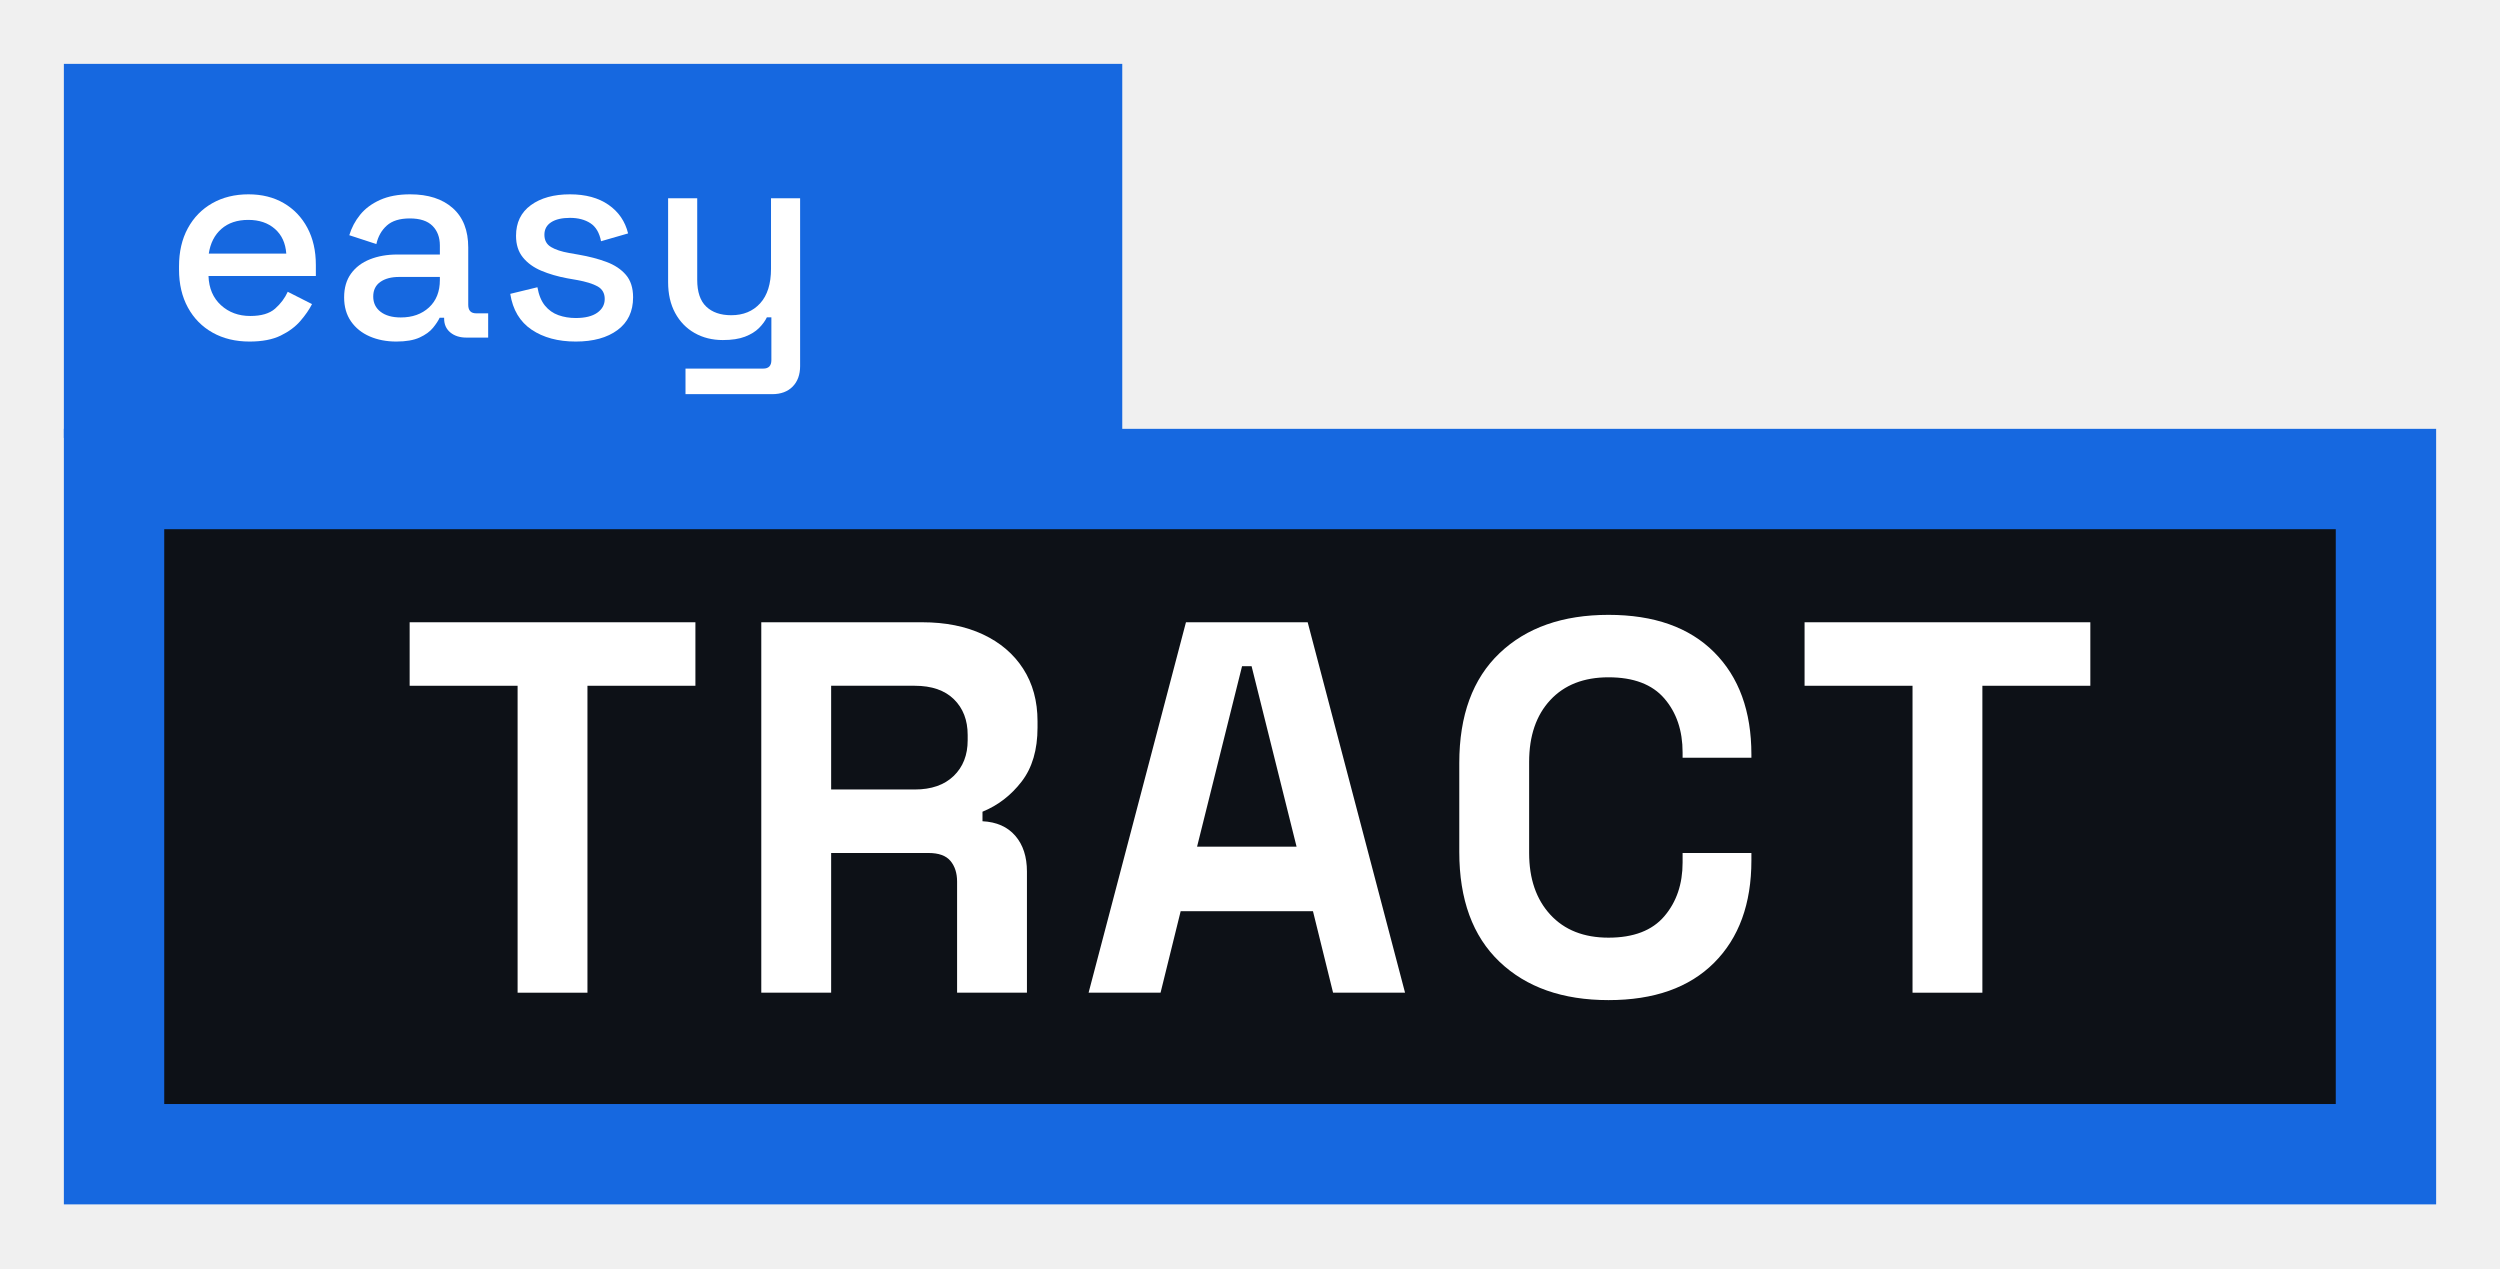
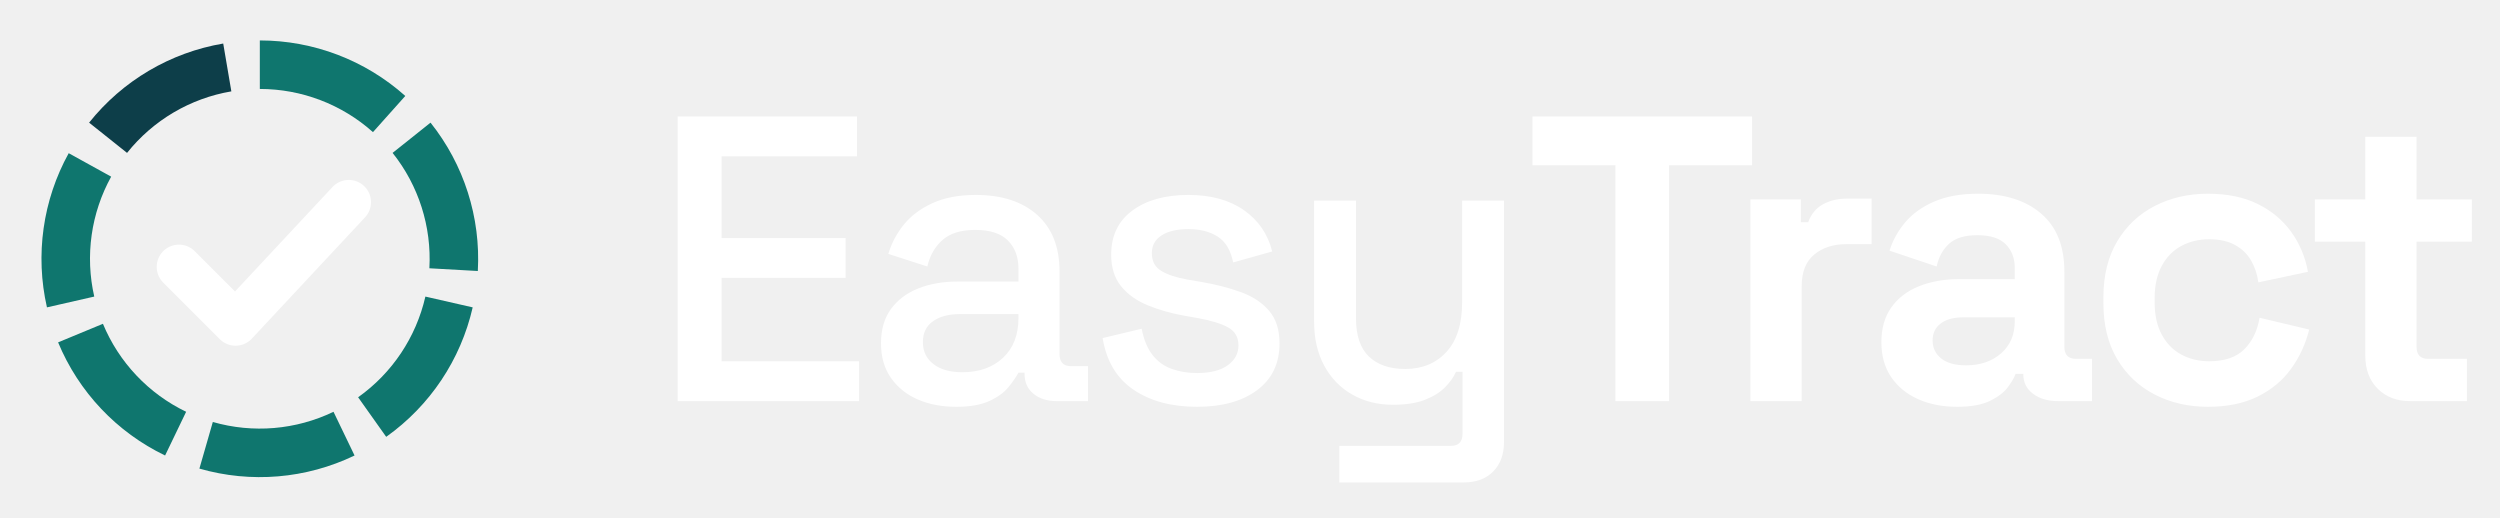
- <svg xmlns="http://www.w3.org/2000/svg" viewBox="10 56 548 278" role="img" aria-label="easyTract logo">
-   <rect x="24" y="150" width="520" height="170" fill="#1668E0" />
-   <rect x="46" y="172" width="476" height="126" fill="#0D1117" />
-   <rect x="24" y="70" width="232" height="82" fill="#1668E0" />
-   <g fill="#FFFFFF" transform="translate(46.00,130.00) scale(0.062,-0.062)">
-     <path transform="translate(0.00,0)" d="M301.6 -14Q227.25 -14 171.1 17.5Q114.95 49 83.625 106.325Q52.3 163.65 52.3 240.25V252.25Q52.3 329.2 83.3 386.35Q114.3 443.5 169.775 475Q225.25 506.5 297.85 506.5Q369.1 506.5 422.575 475.4Q476.05 444.3 506.05 388.2Q536.05 332.1 536.05 256.8V217.65H156.501Q158.851 152.651 200.626 114.526Q242.4 76.401 304.2 76.401Q362.449 76.401 391.824 102.201Q421.199 128.001 436.649 161.951L522.5 118.45Q508.15 90 481.65 59.15Q455.15 28.3 411.85 7.15Q368.55 -14 301.6 -14ZM157.501 296.951H431.498Q427.498 352.55 391.224 384.324Q354.949 416.099 297.2 416.099Q238.5 416.099 202.201 384.324Q165.901 352.55 157.501 296.951Z" />
-     <path transform="translate(592.06,0)" d="M228.55 -14Q176.25 -14 134.425 4.15Q92.6 22.3 68.275 57.275Q43.95 92.25 43.95 142.2Q43.95 192.5 68.275 226.125Q92.6 259.75 135.225 276.725Q177.85 293.7 231.75 293.7H382.449V325.55Q382.449 368.95 356.249 395.124Q330.049 421.299 276.1 421.299Q223.15 421.299 195.076 396.299Q167.001 371.3 157.901 330.65L62.2 361.951Q74.2 401.7 100.525 434.25Q126.85 466.8 170.825 486.65Q214.8 506.5 277.4 506.5Q373.3 506.5 428.025 457.85Q482.75 409.2 482.75 318.65V115.801Q482.75 85.801 510.75 85.801H553.2V0H476.2Q441.3 0 419.399 18.175Q397.499 36.35 397.499 67.05V70.15H381.649Q374.499 54.65 358.224 34.625Q341.95 14.6 310.9 0.3Q279.85 -14 228.55 -14ZM244.25 71.201Q305.65 71.201 344.049 106.651Q382.449 142.1 382.449 203.699V214.399H237.95Q197 214.399 171.926 196.775Q146.851 179.15 146.851 145.15Q146.851 111.151 172.926 91.176Q199 71.201 244.25 71.201Z" />
-     <path transform="translate(1177.13,0)" d="M277.75 -14Q183.9 -14 121.725 28.0Q59.55 70 46.2 154.65L142.251 178Q149.601 136.7 168.901 113.026Q188.201 89.351 216.55 79.276Q244.9 69.201 277.75 69.201Q327.349 69.201 353.774 87.851Q380.199 106.501 380.199 136.5Q380.199 166.85 355.124 180.925Q330.049 195 281.5 203.699L247.2 209.749Q197.3 219.049 156.4 236.199Q115.5 253.349 91.075 283.3Q66.65 313.25 66.65 359.8Q66.65 429.95 119.075 468.225Q171.5 506.5 257.4 506.5Q340.4 506.5 393.825 469.325Q447.25 432.15 462.85 368.301L367.199 340.7Q358.499 385.699 329.449 404.499Q300.399 423.299 257.4 423.299Q214.75 423.299 190.851 407.824Q166.951 392.349 166.951 363.7Q166.951 334.1 190.451 320.151Q213.951 306.201 254.25 299.151L288.55 293.101Q342.45 283.801 386.025 267.651Q429.6 251.501 455.05 221.876Q480.5 192.251 480.5 142.35Q480.5 67.5 425.575 26.75Q370.65 -14 277.75 -14Z" />
-     <path transform="translate(1710.19,0)" d="M132.749 -200V-109.599H407.649Q436.349 -109.599 436.349 -79.599V71.65H420.449Q411.049 52.2 392.474 33.625Q373.899 15.05 342.974 3.175Q312.049 -8.7 264.6 -8.7Q208.699 -8.7 164.849 16.225Q121 41.15 96.125 87.1Q71.25 133.05 71.25 196.15V492.5H174.151V204.05Q174.151 140.001 206.026 109.551Q237.901 79.101 294.5 79.101Q358.45 79.101 396.749 121.276Q435.049 163.451 435.049 243.3V492.5H537.951V-100.599Q537.951 -146.349 511.625 -173.175Q485.3 -200 439.15 -200Z" />
+ <svg xmlns="http://www.w3.org/2000/svg" width="541" height="112" viewBox="0 0 540.55 112.00" role="img" aria-label="EasyTract">
+   <g transform="scale(1.75)" fill="none">
+     <path d="M13.236 17.036 A24 24 0 0 1 27.977 8.340" stroke="#0D3E49" stroke-width="6" />
+     <path d="M32.000 8.000 A24 24 0 0 1 47.990 14.102 M50.764 17.036 A24 24 0 0 1 55.962 33.343 M55.398 37.341 A24 24 0 0 1 45.891 51.572 M42.413 53.623 A24 24 0 0 1 25.359 55.063 M21.587 53.623 A24 24 0 0 1 9.828 41.187 M8.602 37.341 A24 24 0 0 1 10.993 20.394" stroke="#0F766E" stroke-width="6" />
+     <path d="M22 33 L29 40 L43 25" stroke="#FFFFFF" stroke-width="5.5" stroke-linecap="round" stroke-linejoin="round" />
  </g>
-   <g fill="#FFFFFF" transform="translate(97.01,273.60) scale(0.116,-0.116)">
-     <path transform="translate(0.00,0)" d="M228 0V580H24V700H564V580H360V0Z" />
-     <path transform="translate(622.48,0)" d="M66 0V700H370Q436 700 485.0 677.0Q534 654 561.0 612.0Q588 570 588 513V501Q588 438 558.0 399.0Q528 360 484 342V324Q524 322 546.0 296.5Q568 271 568 229V0H436V210Q436 234 423.5 249.0Q411 264 382 264H198V0ZM198 384H356Q403 384 429.5 409.5Q456 435 456 477V487Q456 529 430.0 554.5Q404 580 356 580H198Z" />
-     <path transform="translate(1288.97,0)" d="M18 0 202 700H432L616 0H480L442 154H192L154 0ZM223 276H411L326 617H308Z" />
-     <path transform="translate(1957.45,0)" d="M332 -14Q202 -14 126.0 58.5Q50 131 50 266V434Q50 569 126.0 641.5Q202 714 332 714Q461 714 531.5 643.5Q602 573 602 450V444H472V454Q472 516 437.5 556.0Q403 596 332 596Q262 596 222.0 553.0Q182 510 182 436V264Q182 191 222.0 147.5Q262 104 332 104Q403 104 437.5 144.5Q472 185 472 246V264H602V250Q602 127 531.5 56.5Q461 -14 332 -14Z" />
-     <path transform="translate(2635.93,0)" d="M228 0V580H24V700H564V580H360V0Z" />
-   </g>
+   <path fill="#FFFFFF" d="M146.424 86.8V25.2H185.232V33.824H155.928V51.512H182.768V60.136H155.928V78.176H185.672V86.8Z M206.704 88.032Q202.04 88.032 198.388 86.448Q194.736 84.864 192.58 81.784Q190.424 78.704 190.424 74.304Q190.424 69.816 192.58 66.868Q194.736 63.92 198.476 62.424Q202.216 60.928 206.968 60.928H220.168V58.112Q220.168 54.328 217.88 52.04Q215.592 49.752 210.84 49.752Q206.176 49.752 203.712 51.952Q201.248 54.152 200.456 57.672L192.008 54.944Q193.064 51.424 195.396 48.564Q197.728 45.704 201.6 43.944Q205.472 42.184 210.928 42.184Q219.376 42.184 224.216 46.496Q229.056 50.808 229.056 58.728V76.592Q229.056 79.232 231.52 79.232H235.216V86.8H228.44Q225.36 86.8 223.424 85.216Q221.488 83.632 221.488 80.904V80.64H220.168Q219.464 81.96 218.056 83.72Q216.648 85.48 213.92 86.756Q211.192 88.032 206.704 88.032ZM208.024 80.552Q213.48 80.552 216.824 77.428Q220.168 74.304 220.168 68.848V67.968H207.496Q203.888 67.968 201.688 69.508Q199.488 71.048 199.488 74.04Q199.488 77.032 201.776 78.792Q204.064 80.552 208.024 80.552Z M258.8 88.032Q250.528 88.032 245.072 84.336Q239.616 80.64 238.384 73.16L246.832 71.136Q247.536 74.744 249.208 76.856Q250.88 78.968 253.388 79.848Q255.896 80.728 258.8 80.728Q263.112 80.728 265.444 79.056Q267.776 77.384 267.776 74.744Q267.776 72.104 265.576 70.872Q263.376 69.64 259.064 68.848L256.072 68.32Q251.672 67.528 248.064 66.032Q244.456 64.536 242.344 61.896Q240.232 59.256 240.232 55.12Q240.232 48.96 244.808 45.572Q249.384 42.184 256.952 42.184Q264.256 42.184 268.964 45.484Q273.672 48.784 275.08 54.416L266.632 56.792Q265.84 52.832 263.288 51.204Q260.736 49.576 256.952 49.576Q253.256 49.576 251.144 50.94Q249.032 52.304 249.032 54.768Q249.032 57.408 251.1 58.64Q253.168 59.872 256.688 60.488L259.768 61.016Q264.432 61.808 268.304 63.216Q272.176 64.624 274.42 67.264Q276.664 69.904 276.664 74.304Q276.664 80.816 271.824 84.424Q266.984 88.032 258.8 88.032Z M289.6 104.4V96.48H313.8Q316.264 96.48 316.264 93.84V80.464H314.856Q314.064 82.224 312.436 83.852Q310.808 85.48 308.08 86.536Q305.352 87.592 301.216 87.592Q296.288 87.592 292.416 85.392Q288.544 83.192 286.344 79.144Q284.144 75.096 284.144 69.552V43.416H293.208V68.848Q293.208 74.48 296.024 77.164Q298.84 79.848 303.856 79.848Q309.4 79.848 312.788 76.152Q316.176 72.456 316.176 65.416V43.416H325.24V95.688Q325.24 99.648 322.908 102.024Q320.576 104.4 316.528 104.4Z" />
+   <path fill="#FFFFFF" d="M349.352 86.8V35.76H331.4V25.2H378.92V35.76H360.968V86.8Z M378.568 86.8V43.152H389.48V48.08H391.064Q392.032 45.44 394.276 44.208Q396.52 42.976 399.512 42.976H404.792V52.832H399.336Q395.112 52.832 392.384 55.076Q389.656 57.32 389.656 61.984V86.8Z M423.272 88.032Q418.608 88.032 414.912 86.404Q411.216 84.776 409.06 81.652Q406.904 78.528 406.904 74.04Q406.904 69.552 409.06 66.516Q411.216 63.48 415.044 61.94Q418.872 60.4 423.8 60.4H435.768V57.936Q435.768 54.856 433.832 52.876Q431.896 50.896 427.672 50.896Q423.536 50.896 421.512 52.788Q419.488 54.68 418.872 57.672L408.664 54.24Q409.72 50.896 412.052 48.124Q414.384 45.352 418.3 43.636Q422.216 41.92 427.848 41.92Q436.472 41.92 441.488 46.232Q446.504 50.544 446.504 58.728V75.008Q446.504 77.648 448.968 77.648H452.488V86.8H445.096Q441.84 86.8 439.728 85.216Q437.616 83.632 437.616 80.992V80.904H435.944Q435.592 81.96 434.36 83.676Q433.128 85.392 430.488 86.712Q427.848 88.032 423.272 88.032ZM425.208 79.056Q429.872 79.056 432.82 76.46Q435.768 73.864 435.768 69.552V68.672H424.592Q421.512 68.672 419.752 69.992Q417.992 71.312 417.992 73.688Q417.992 76.064 419.84 77.56Q421.688 79.056 425.208 79.056Z M477.568 88.032Q471.232 88.032 466.084 85.392Q460.936 82.752 457.944 77.736Q454.952 72.72 454.952 65.592V64.36Q454.952 57.232 457.944 52.216Q460.936 47.2 466.084 44.56Q471.232 41.92 477.568 41.92Q483.816 41.92 488.304 44.12Q492.792 46.32 495.564 50.148Q498.336 53.976 499.216 58.816L488.48 61.104Q488.128 58.464 486.896 56.352Q485.664 54.24 483.42 53.008Q481.176 51.776 477.832 51.776Q474.488 51.776 471.804 53.228Q469.12 54.68 467.58 57.54Q466.04 60.4 466.04 64.536V65.416Q466.04 69.552 467.58 72.412Q469.12 75.272 471.804 76.724Q474.488 78.176 477.832 78.176Q482.848 78.176 485.444 75.58Q488.04 72.984 488.744 68.76L499.48 71.312Q498.336 75.976 495.564 79.804Q492.792 83.632 488.304 85.832Q483.816 88.032 477.568 88.032Z M521.304 86.8Q516.992 86.8 514.308 84.116Q511.624 81.432 511.624 76.944V52.304H500.712V43.152H511.624V29.6H522.712V43.152H534.68V52.304H522.712V75.008Q522.712 77.648 525.176 77.648H533.624V86.8Z" />
</svg>
